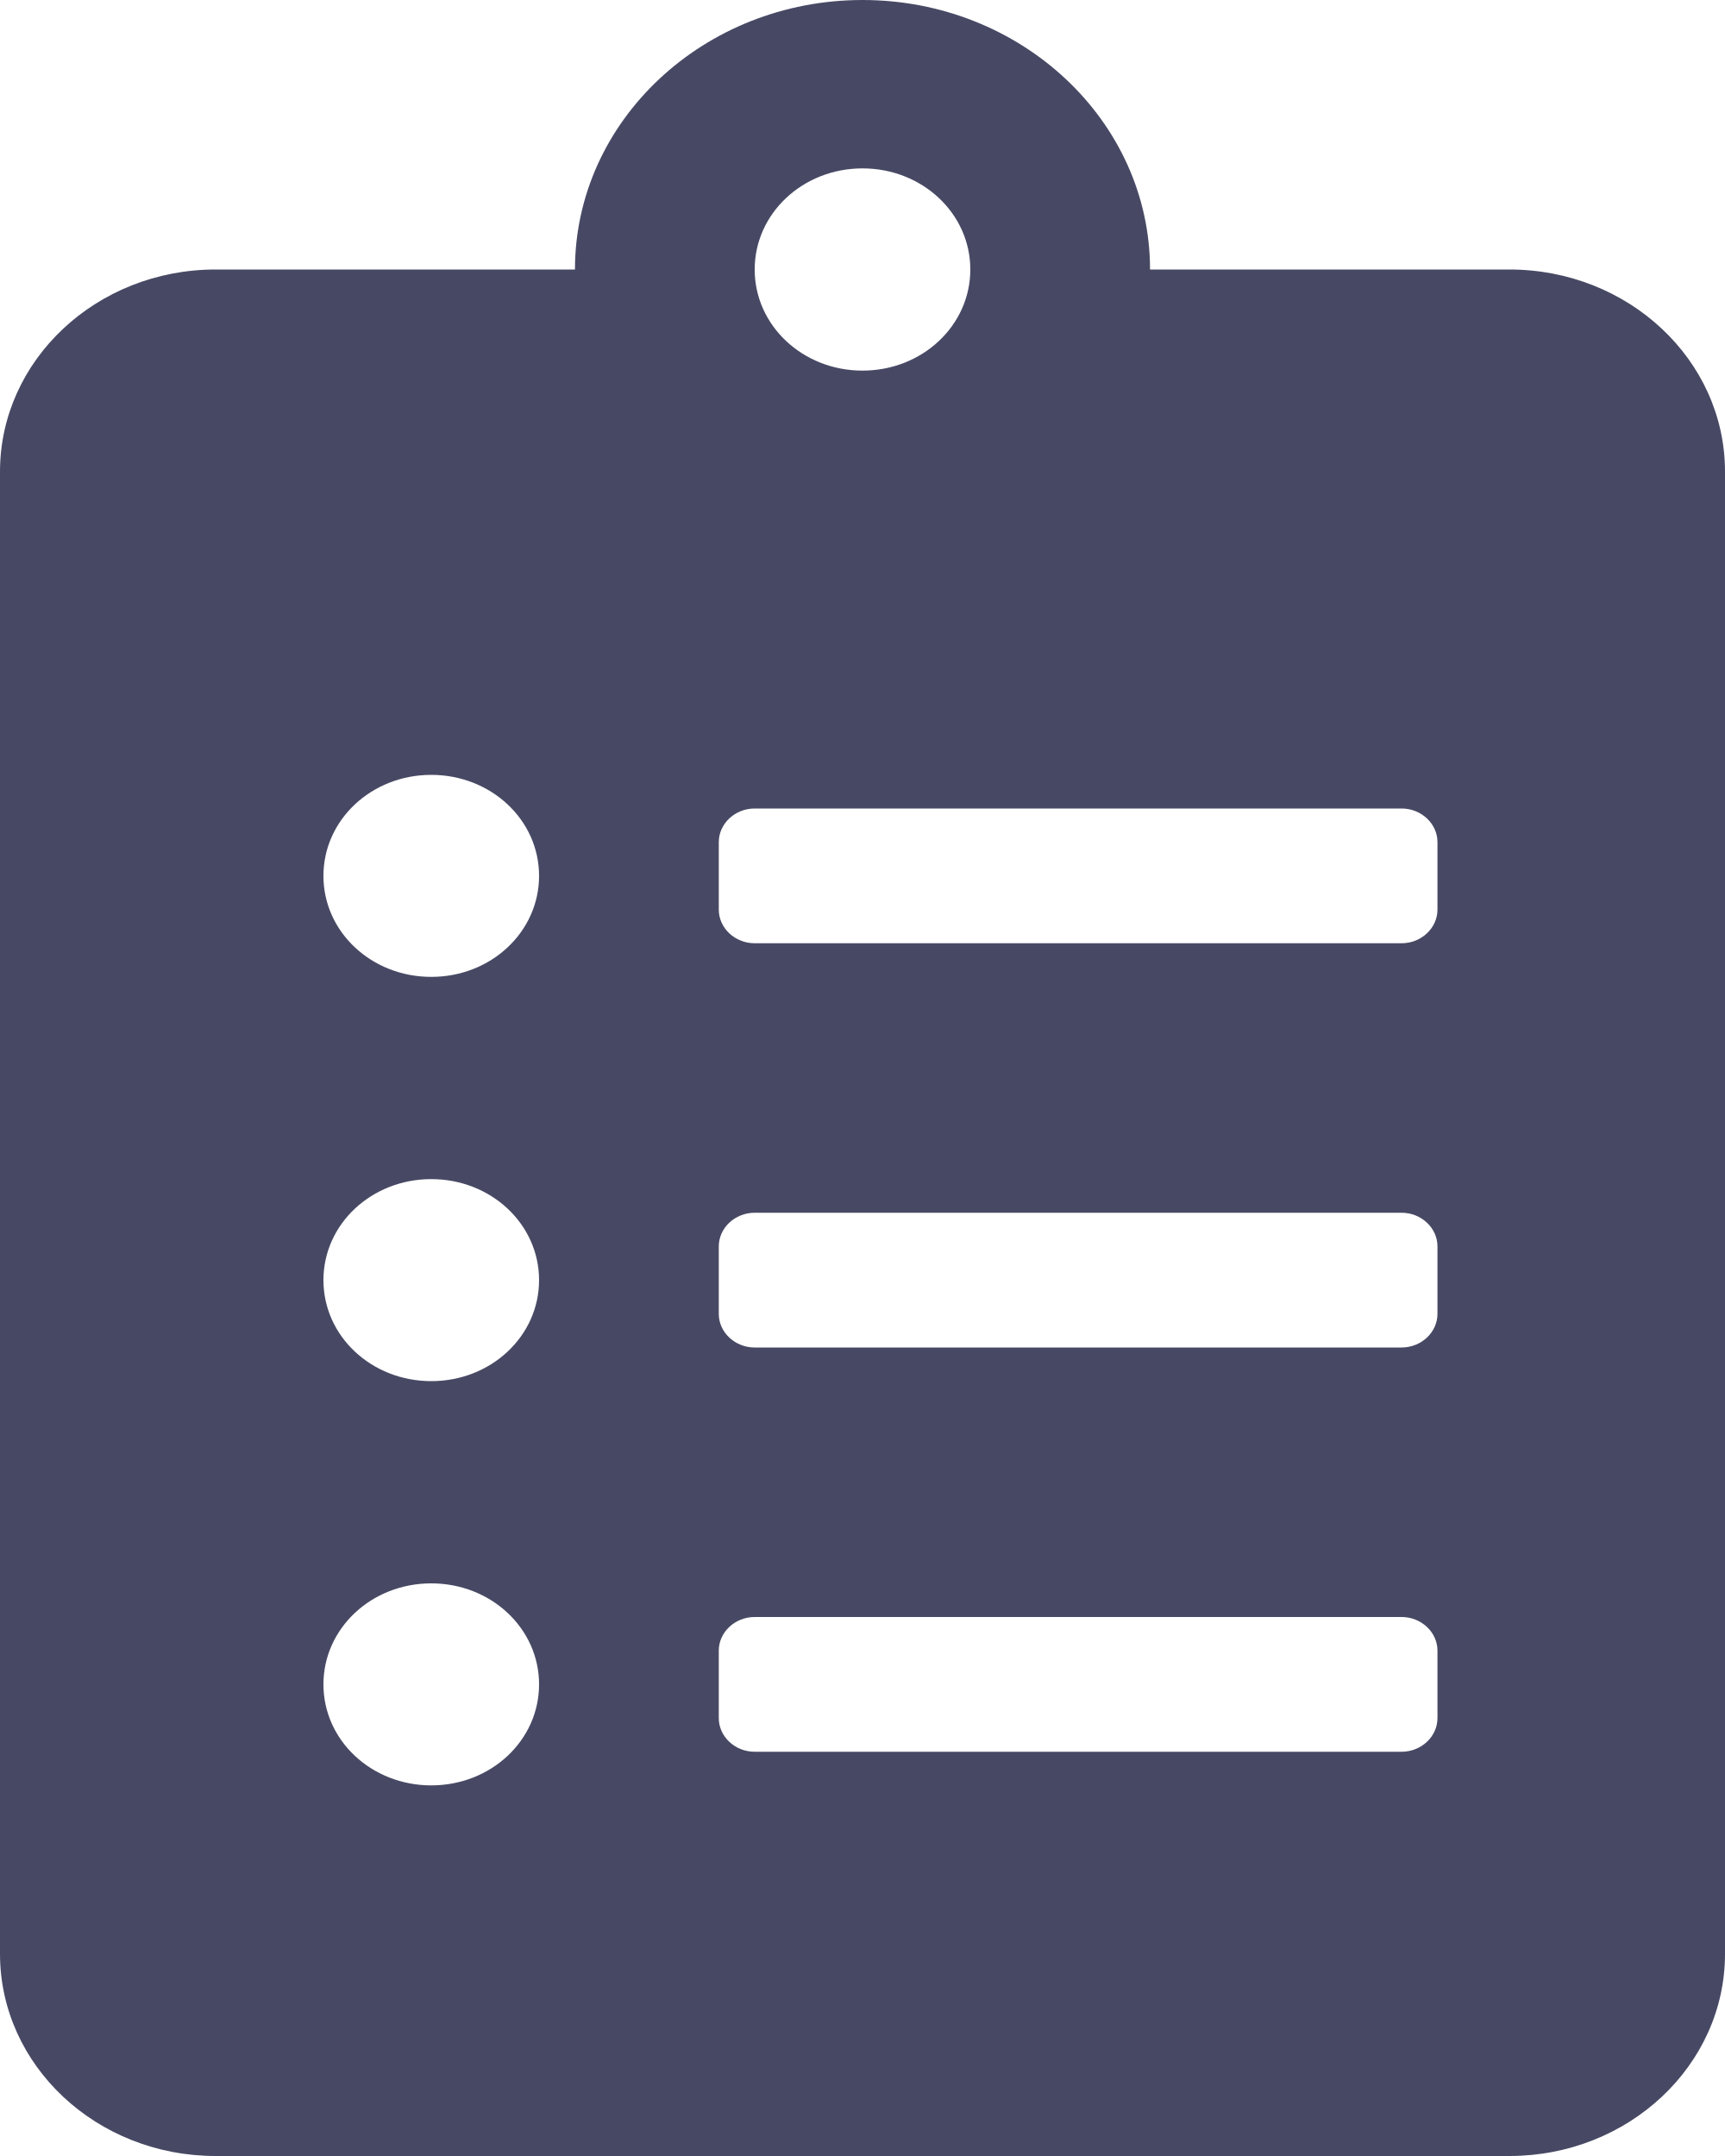
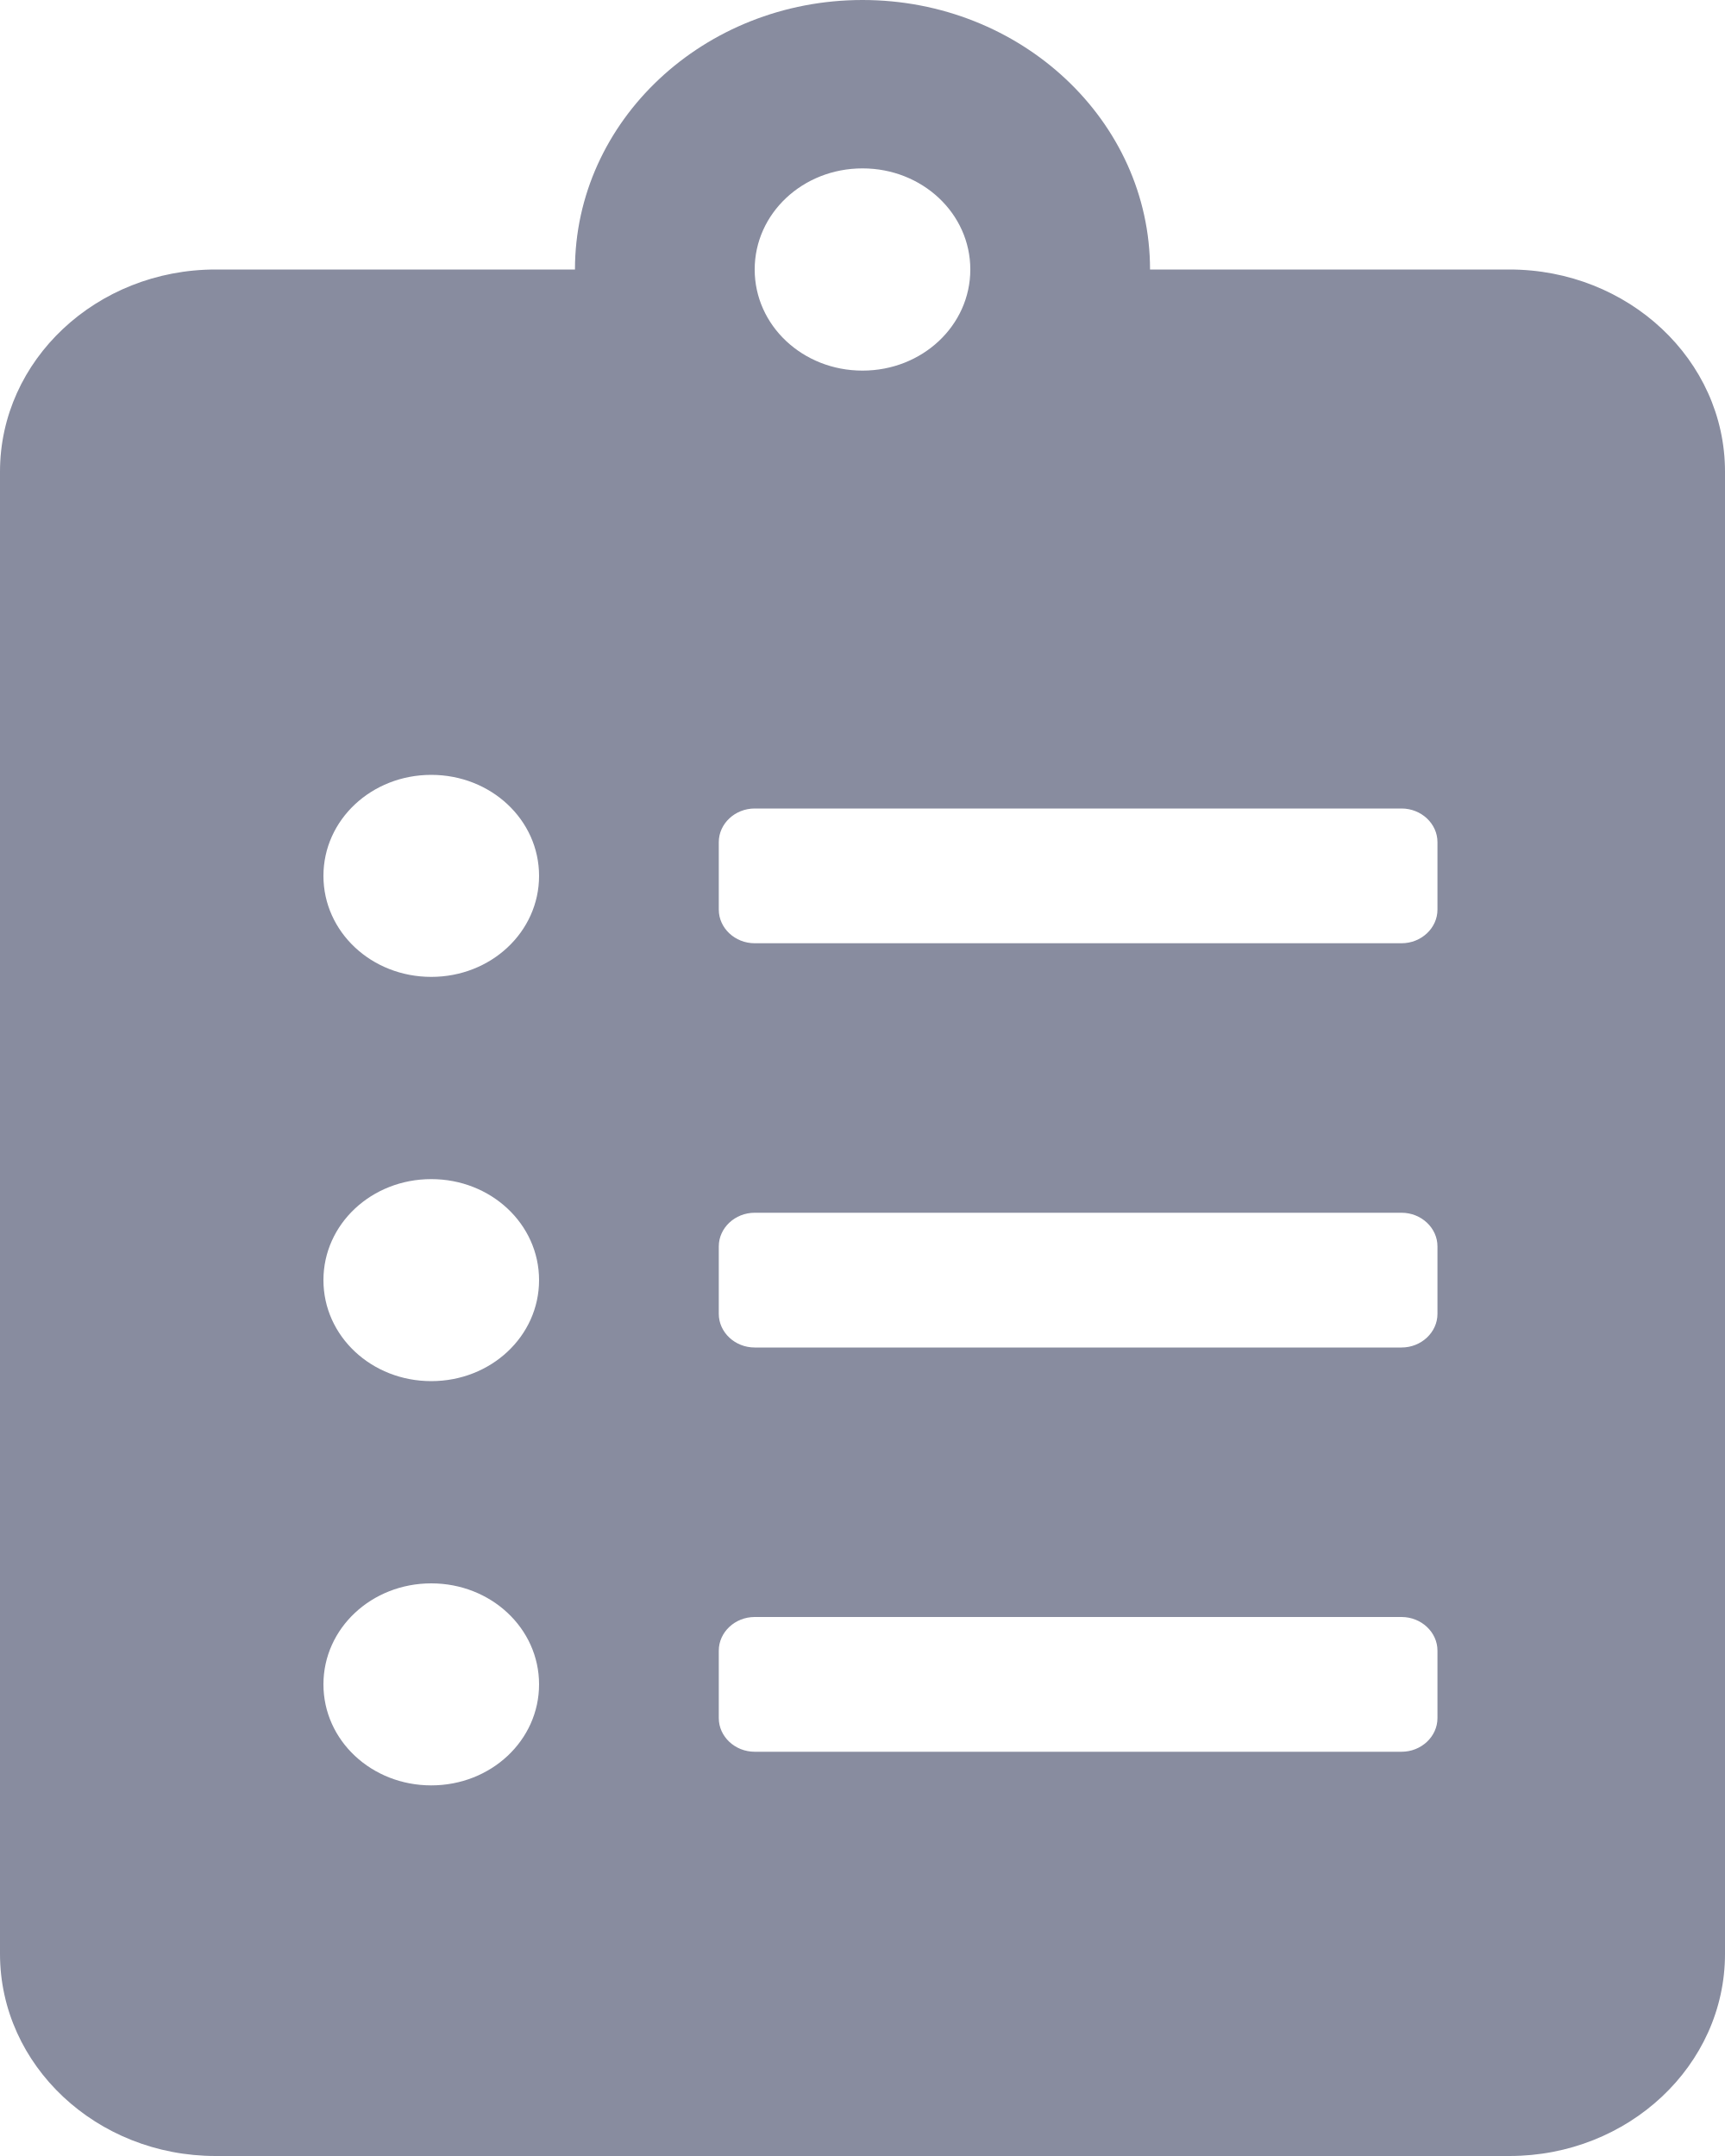
<svg xmlns="http://www.w3.org/2000/svg" width="16" height="20" viewBox="0 0 16 20" fill="none">
-   <path d="M14 2.5H10.667C10.667 1.121 9.471 0 8 0C6.529 0 5.333 1.121 5.333 2.5H2C0.896 2.5 0 3.34 0 4.375V18.125C0 19.16 0.896 20 2 20H14C15.104 20 16 19.16 16 18.125V4.375C16 3.34 15.104 2.5 14 2.5ZM4 16.562C3.446 16.562 3 16.145 3 15.625C3 15.105 3.446 14.688 4 14.688C4.554 14.688 5 15.105 5 15.625C5 16.145 4.554 16.562 4 16.562ZM4 12.812C3.446 12.812 3 12.395 3 11.875C3 11.355 3.446 10.938 4 10.938C4.554 10.938 5 11.355 5 11.875C5 12.395 4.554 12.812 4 12.812ZM4 9.062C3.446 9.062 3 8.645 3 8.125C3 7.605 3.446 7.188 4 7.188C4.554 7.188 5 7.605 5 8.125C5 8.645 4.554 9.062 4 9.062ZM8 1.562C8.554 1.562 9 1.98 9 2.5C9 3.02 8.554 3.438 8 3.438C7.446 3.438 7 3.02 7 2.5C7 1.98 7.446 1.562 8 1.562ZM13.333 15.938C13.333 16.109 13.183 16.25 13 16.25H7C6.817 16.25 6.667 16.109 6.667 15.938V15.312C6.667 15.141 6.817 15 7 15H13C13.183 15 13.333 15.141 13.333 15.312V15.938ZM13.333 12.188C13.333 12.359 13.183 12.5 13 12.5H7C6.817 12.5 6.667 12.359 6.667 12.188V11.562C6.667 11.391 6.817 11.25 7 11.25H13C13.183 11.25 13.333 11.391 13.333 11.562V12.188ZM13.333 8.438C13.333 8.609 13.183 8.75 13 8.75H7C6.817 8.75 6.667 8.609 6.667 8.438V7.812C6.667 7.641 6.817 7.5 7 7.5H13C13.183 7.5 13.333 7.641 13.333 7.812V8.438Z" fill="#474964" />
+   <path d="M14 2.5H10.667C10.667 1.121 9.471 0 8 0C6.529 0 5.333 1.121 5.333 2.5H2C0.896 2.5 0 3.34 0 4.375V18.125C0 19.16 0.896 20 2 20H14C15.104 20 16 19.16 16 18.125V4.375C16 3.34 15.104 2.5 14 2.5ZM4 16.562C3.446 16.562 3 16.145 3 15.625C3 15.105 3.446 14.688 4 14.688C4.554 14.688 5 15.105 5 15.625C5 16.145 4.554 16.562 4 16.562ZM4 12.812C3.446 12.812 3 12.395 3 11.875C3 11.355 3.446 10.938 4 10.938C4.554 10.938 5 11.355 5 11.875C5 12.395 4.554 12.812 4 12.812ZM4 9.062C3.446 9.062 3 8.645 3 8.125C3 7.605 3.446 7.188 4 7.188C4.554 7.188 5 7.605 5 8.125C5 8.645 4.554 9.062 4 9.062ZM8 1.562C8.554 1.562 9 1.98 9 2.5C9 3.02 8.554 3.438 8 3.438C7.446 3.438 7 3.02 7 2.5C7 1.98 7.446 1.562 8 1.562ZM13.333 15.938C13.333 16.109 13.183 16.25 13 16.25H7C6.817 16.25 6.667 16.109 6.667 15.938V15.312C6.667 15.141 6.817 15 7 15H13C13.183 15 13.333 15.141 13.333 15.312V15.938ZM13.333 12.188C13.333 12.359 13.183 12.5 13 12.5H7C6.817 12.5 6.667 12.359 6.667 12.188V11.562C6.667 11.391 6.817 11.25 7 11.25H13C13.183 11.25 13.333 11.391 13.333 11.562V12.188ZM13.333 8.438C13.333 8.609 13.183 8.75 13 8.75H7C6.817 8.75 6.667 8.609 6.667 8.438V7.812C6.667 7.641 6.817 7.5 7 7.5H13C13.183 7.5 13.333 7.641 13.333 7.812V8.438Z" fill="#888C9F" />
</svg>
